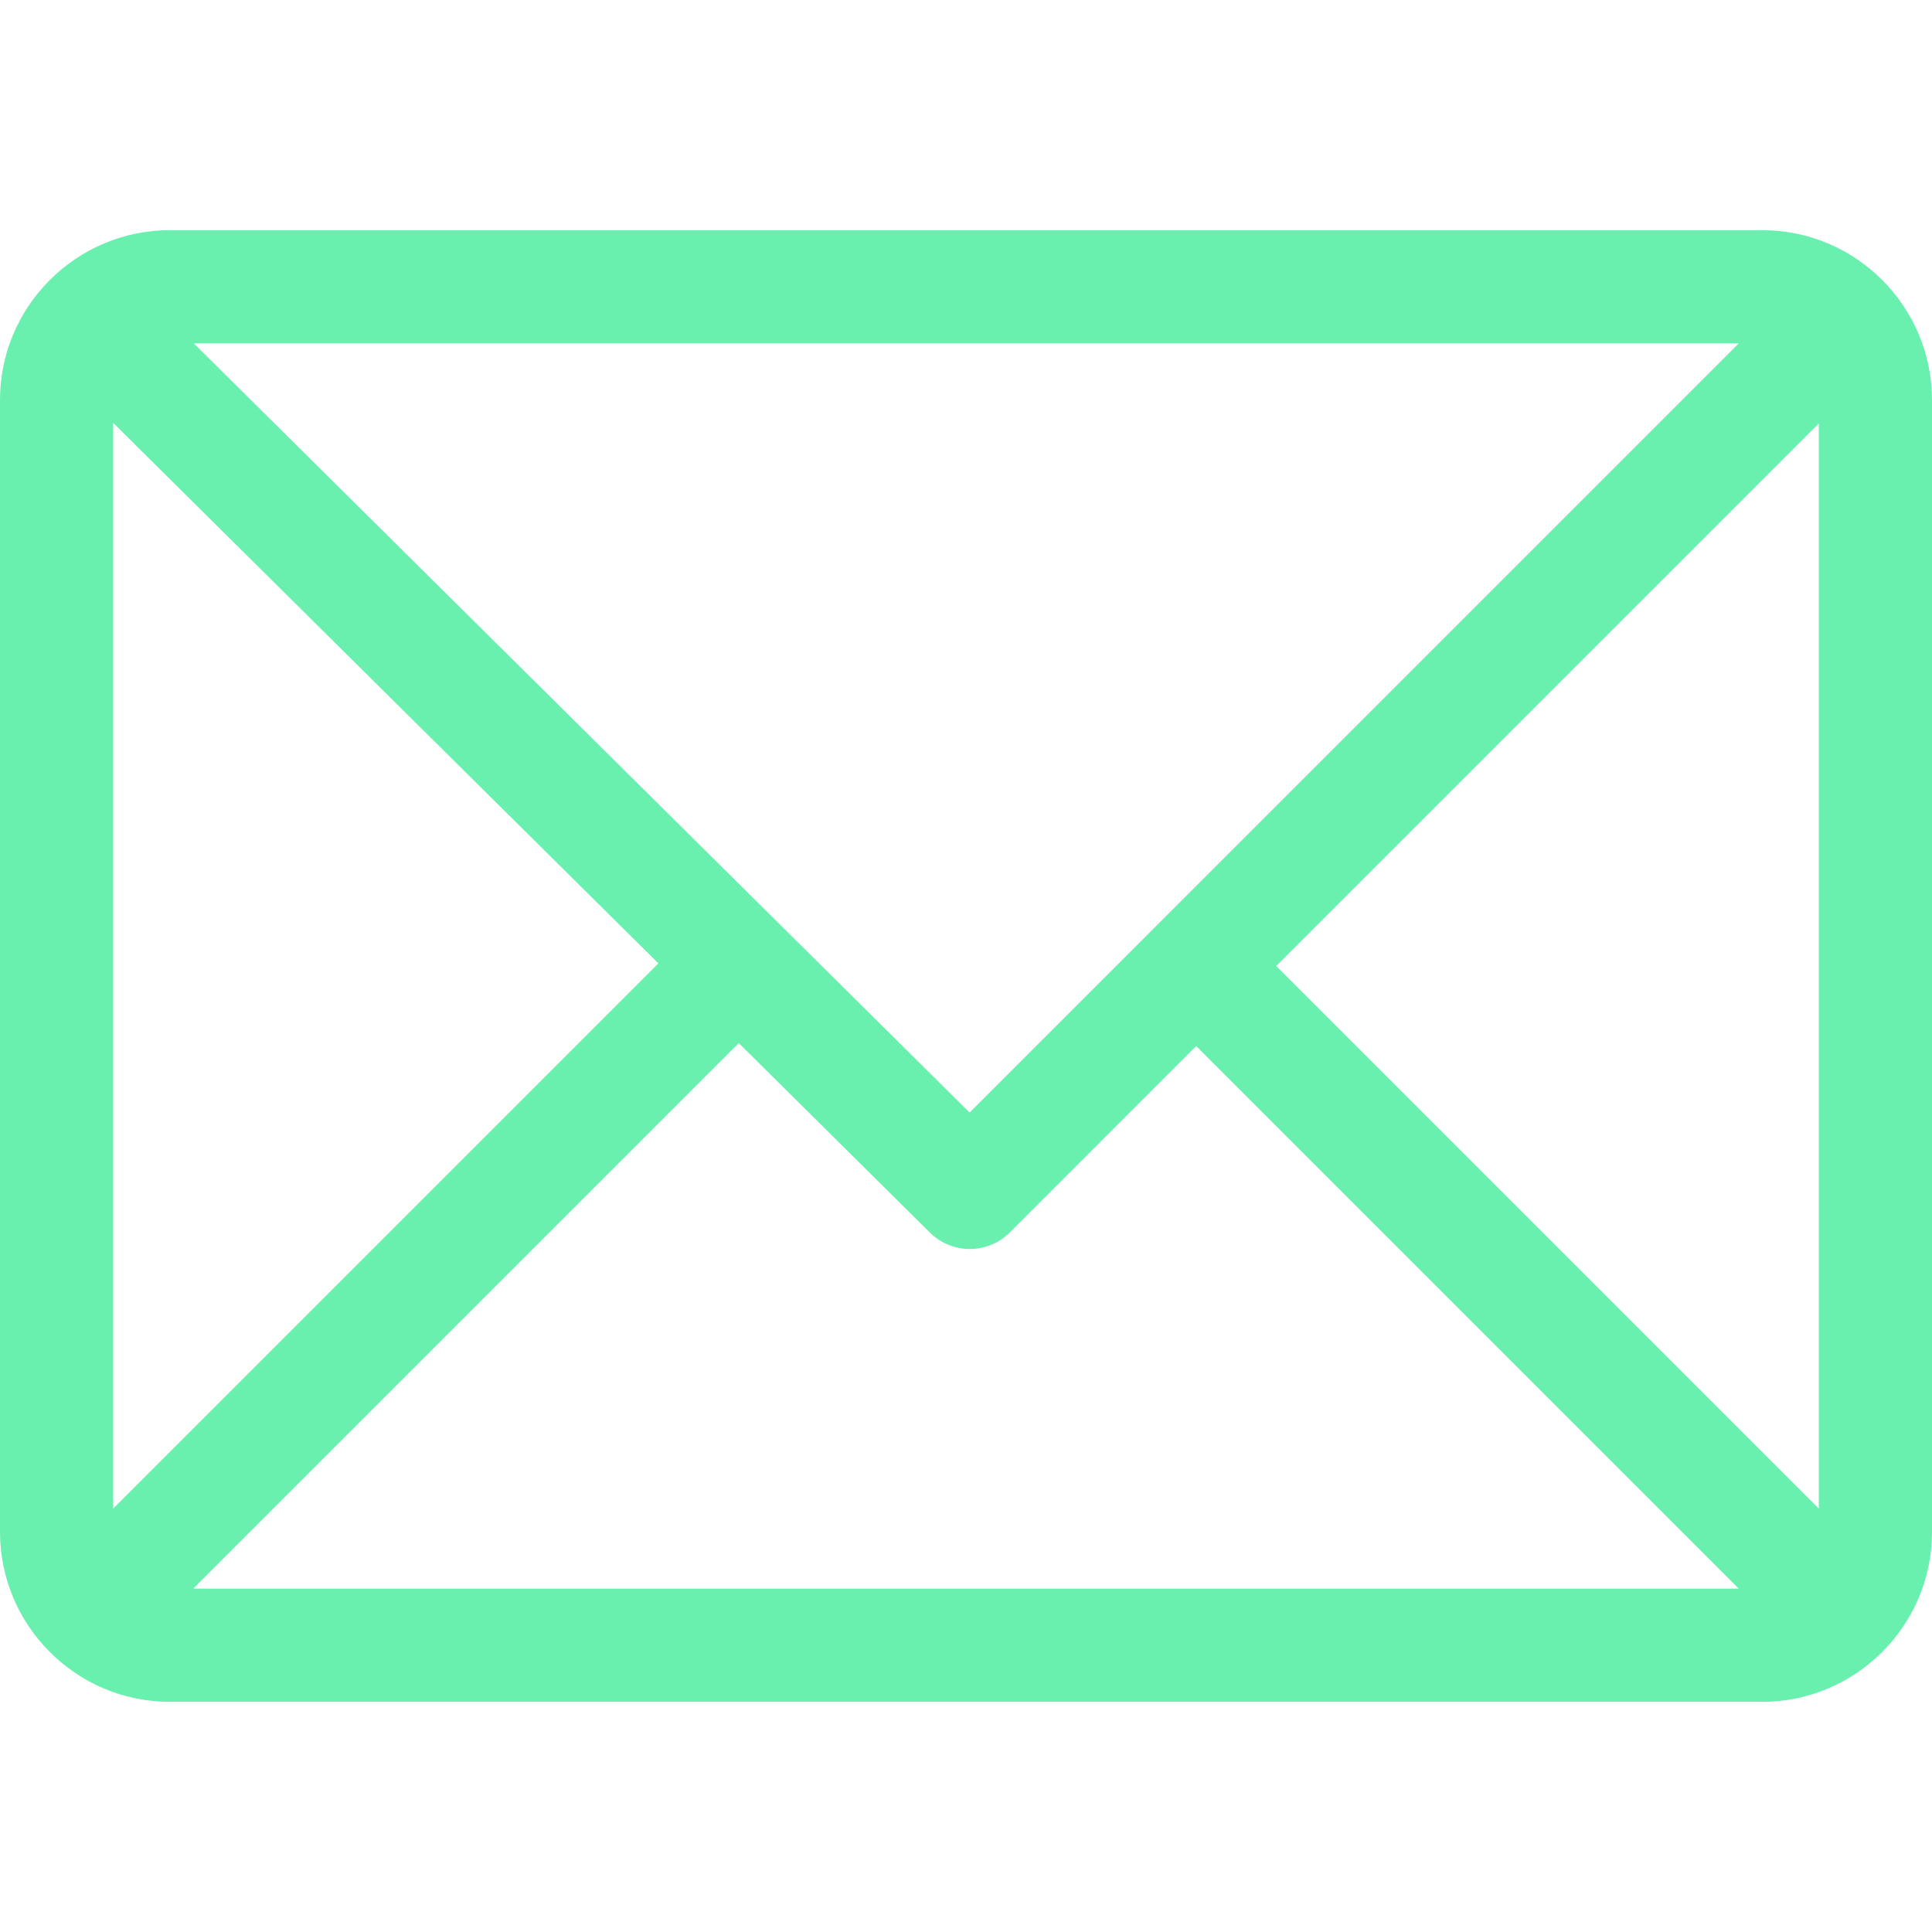
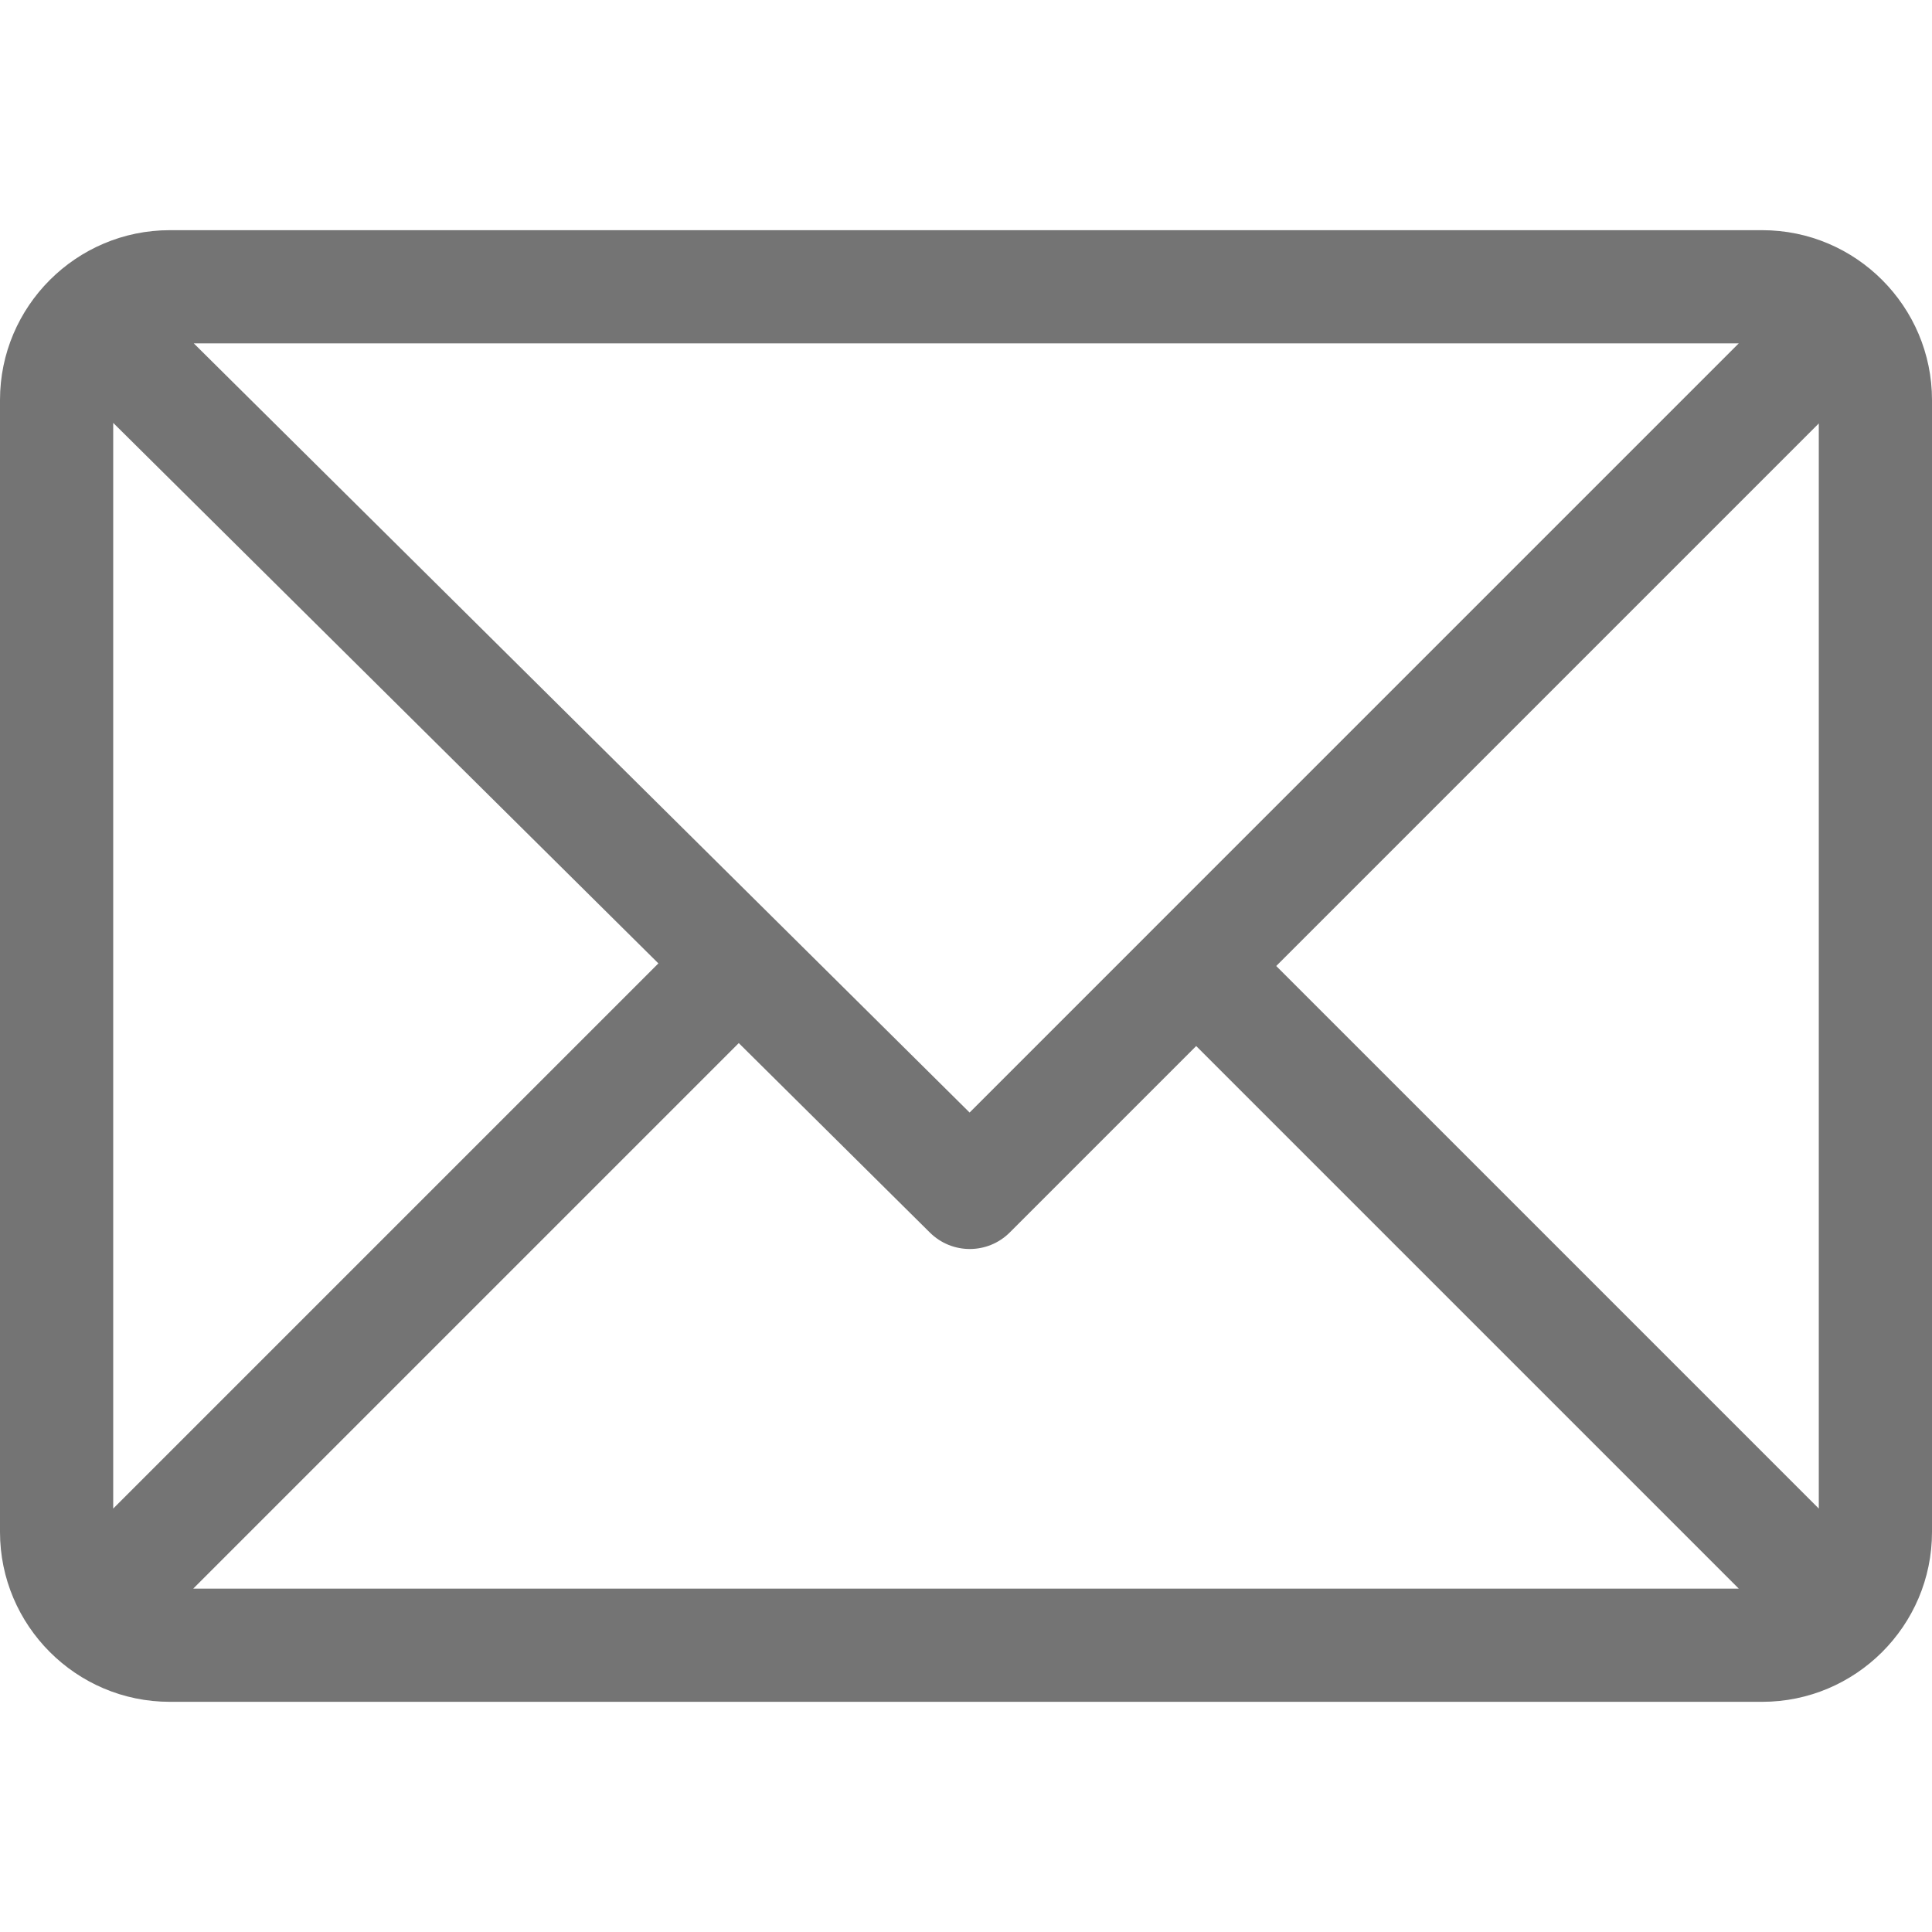
- <svg xmlns="http://www.w3.org/2000/svg" version="1.1" id="Capa_1" x="0px" y="0px" viewBox="0 0 512 512" style="enable-background:new 0 0 512 512;" xml:space="preserve" fill="#69F0AE">
+ <svg xmlns="http://www.w3.org/2000/svg" version="1.1" id="Capa_1" x="0px" y="0px" viewBox="0 0 512 512" style="enable-background:new 0 0 512 512;" xml:space="preserve" fill="#747474">
  <g>
    <g>
      <path d="M467,61H45C20.218,61,0,81.196,0,106v300c0,24.72,20.128,45,45,45h422c24.72,0,45-20.128,45-45V106    C512,81.28,491.872,61,467,61z M460.786,91L256.954,294.833L51.359,91H460.786z M30,399.788V112.069l144.479,143.24L30,399.788z     M51.213,421l144.57-144.57l50.657,50.222c5.864,5.814,15.327,5.795,21.167-0.046L317,277.213L460.787,421H51.213z M482,399.787    L338.213,256L482,112.212V399.787z" />
    </g>
  </g>
  <g>
</g>
  <g>
</g>
  <g>
</g>
  <g>
</g>
  <g>
</g>
  <g>
</g>
  <g>
</g>
  <g>
</g>
  <g>
</g>
  <g>
</g>
  <g>
</g>
  <g>
</g>
  <g>
</g>
  <g>
</g>
  <g>
</g>
</svg>
